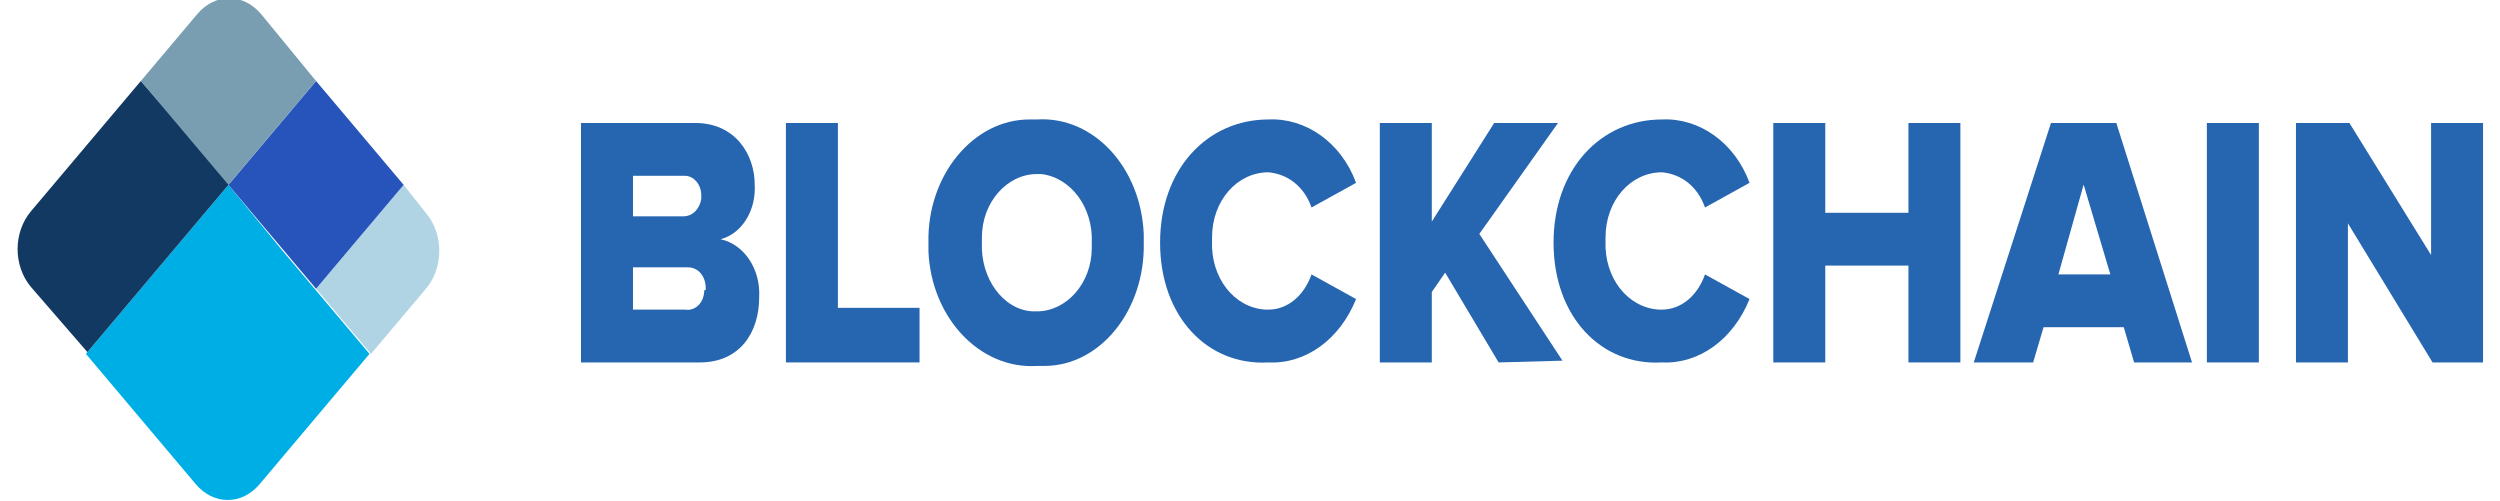
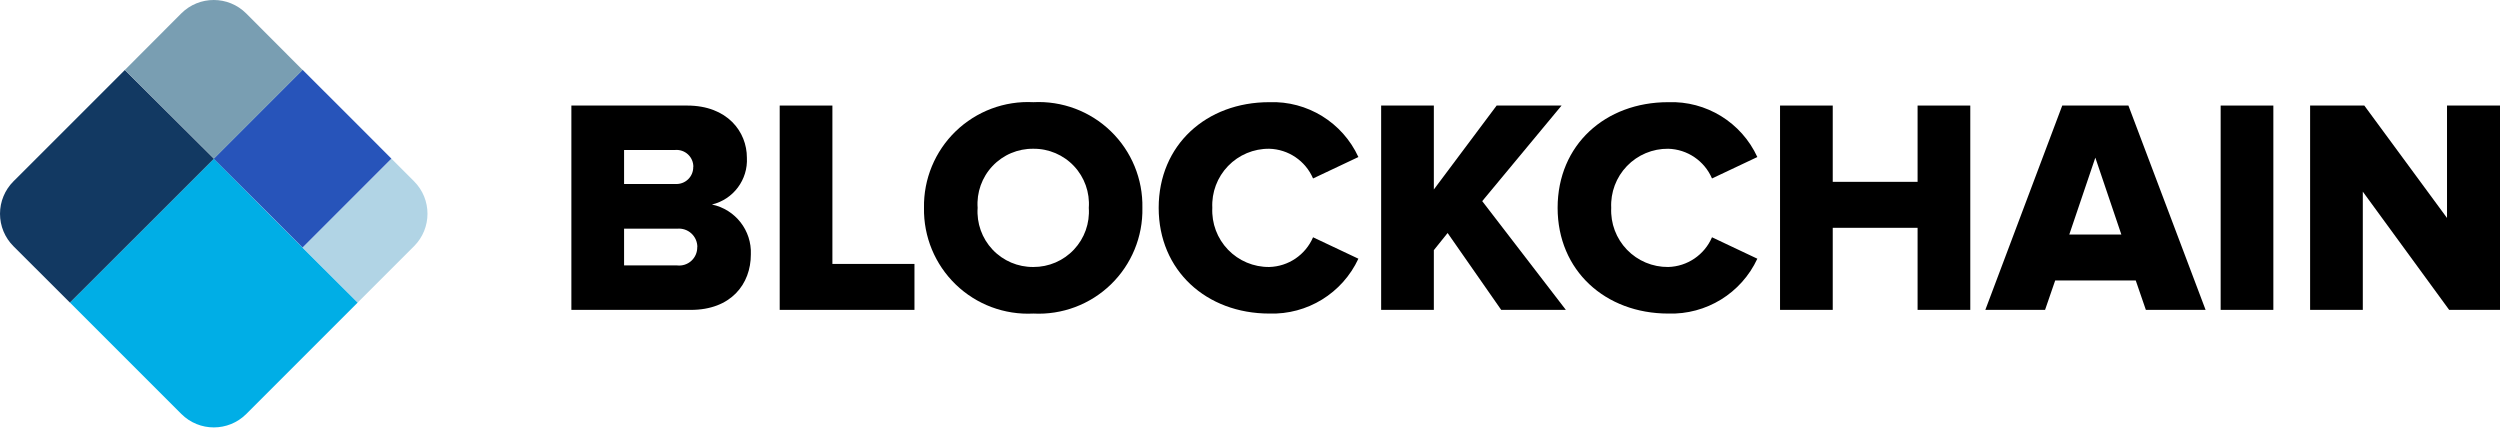
- <svg xmlns="http://www.w3.org/2000/svg" width="300" height="60" viewBox="0 0 300 60" version="1.1">
-   <g id="surface1">
-     <path style=" stroke:none;fill-rule:nonzero;fill:rgb(0%,68.235%,90.196%);fill-opacity:1;" d="M 20.82 30 L 10.309 42.465 L 23.492 58.098 C 25.633 60.633 29.016 60.633 31.156 58.098 L 44.34 42.465 L 33.828 30 L 27.414 22.184 Z M 20.82 30 " />
-     <path style=" stroke:none;fill-rule:nonzero;fill:rgb(7.059%,22.353%,38.431%);fill-opacity:1;" d="M 10.309 17.535 L 3.715 25.352 C 1.578 27.887 1.578 31.902 3.715 34.438 L 10.488 42.254 L 21 29.789 L 27.594 21.973 L 16.902 9.719 Z M 10.309 17.535 " />
-     <path style=" stroke:none;fill-rule:nonzero;fill:rgb(69.412%,83.137%,89.804%);fill-opacity:1;" d="M 37.926 34.648 L 44.52 42.465 L 51.113 34.648 C 53.25 32.113 53.25 28.098 51.113 25.562 L 48.438 22.184 Z M 37.926 34.648 " />
-     <path style=" stroke:none;fill-rule:nonzero;fill:rgb(69.412%,83.137%,89.804%);fill-opacity:1;" d="M 34.008 30 L 27.414 22.184 L 37.926 9.719 L 27.414 22.184 Z M 34.008 30 " />
-     <path style=" stroke:none;fill-rule:nonzero;fill:rgb(15.294%,32.941%,72.941%);fill-opacity:1;" d="M 27.414 22.184 L 34.008 30 L 37.926 34.648 L 48.438 22.184 L 44.52 17.535 L 37.926 9.719 Z M 27.414 22.184 " />
-     <path style=" stroke:none;fill-rule:nonzero;fill:rgb(47.451%,61.961%,69.804%);fill-opacity:1;" d="M 37.926 9.719 L 31.332 1.691 C 29.195 -0.844 25.809 -0.844 23.672 1.691 L 16.902 9.719 L 27.414 22.184 Z M 37.926 9.719 " />
-     <path style=" stroke:none;fill-rule:nonzero;fill:rgb(14.902%,40%,69.02%);fill-opacity:1;" d="M 69.719 43.492 L 69.719 14.758 L 83.441 14.758 C 88.25 14.758 90.566 18.562 90.566 22.152 C 90.746 25.324 88.965 28.07 86.469 28.703 C 89.32 29.336 91.281 32.293 91.102 35.676 C 91.102 39.898 88.785 43.492 83.973 43.492 Z M 84.152 23.422 C 84.152 22.152 83.262 21.098 82.191 21.098 C 82.191 21.098 82.016 21.098 82.016 21.098 L 75.957 21.098 L 75.957 25.957 L 82.016 25.957 C 83.082 25.957 83.973 25.109 84.152 23.844 C 84.152 23.633 84.152 23.422 84.152 23.422 Z M 84.688 34.617 C 84.688 33.141 83.797 32.082 82.551 32.082 C 82.551 32.082 82.371 32.082 82.371 32.082 L 75.957 32.082 L 75.957 37.152 L 82.191 37.152 C 83.441 37.363 84.508 36.309 84.508 34.828 C 84.688 34.828 84.688 34.828 84.688 34.617 Z M 84.688 34.617 " />
-     <path style=" stroke:none;fill-rule:nonzero;fill:rgb(14.902%,40%,69.02%);fill-opacity:1;" d="M 94.309 43.492 L 94.309 14.758 L 100.547 14.758 L 100.547 36.941 L 110.344 36.941 L 110.344 43.492 Z M 94.309 43.492 " />
-     <path style=" stroke:none;fill-rule:nonzero;fill:rgb(14.902%,40%,69.02%);fill-opacity:1;" d="M 111.414 29.125 C 111.234 21.098 116.758 14.336 123.531 14.336 C 123.887 14.336 124.066 14.336 124.422 14.336 C 131.191 13.914 136.895 20.039 137.25 28.07 C 137.25 28.492 137.25 28.703 137.25 29.125 C 137.43 37.152 132.082 43.914 125.312 43.914 C 124.957 43.914 124.777 43.914 124.422 43.914 C 117.648 44.336 111.77 38.211 111.414 30.184 C 111.414 29.758 111.414 29.547 111.414 29.125 Z M 131.012 29.125 C 131.191 24.898 128.52 21.309 124.957 20.887 C 124.777 20.887 124.598 20.887 124.422 20.887 C 120.855 20.887 117.828 24.266 117.828 28.492 C 117.828 28.703 117.828 28.914 117.828 29.125 C 117.648 33.352 120.324 37.152 123.887 37.363 C 124.066 37.363 124.242 37.363 124.422 37.363 C 127.984 37.363 131.012 33.984 131.012 29.758 C 131.012 29.547 131.012 29.336 131.012 29.125 Z M 131.012 29.125 " />
-     <path style=" stroke:none;fill-rule:nonzero;fill:rgb(14.902%,40%,69.02%);fill-opacity:1;" d="M 139.211 29.125 C 139.211 20.254 144.91 14.336 152.215 14.336 C 156.672 14.125 160.945 17.082 162.73 21.941 L 157.383 24.898 C 156.492 22.363 154.531 20.887 152.215 20.676 C 148.477 20.676 145.445 24.055 145.445 28.492 C 145.445 28.703 145.445 28.703 145.445 28.914 C 145.27 33.352 148.117 36.941 151.859 37.152 C 152.039 37.152 152.039 37.152 152.215 37.152 C 154.531 37.152 156.492 35.465 157.383 32.93 L 162.73 35.887 C 160.77 40.746 156.672 43.703 152.215 43.492 C 144.91 43.914 139.211 38 139.211 29.125 Z M 139.211 29.125 " />
-     <path style=" stroke:none;fill-rule:nonzero;fill:rgb(14.902%,40%,69.02%);fill-opacity:1;" d="M 179.836 43.492 L 173.418 32.719 L 171.816 35.039 L 171.816 43.492 L 165.578 43.492 L 165.578 14.758 L 171.816 14.758 L 171.816 26.59 L 179.301 14.758 L 186.961 14.758 L 177.52 28.07 L 187.496 43.281 Z M 179.836 43.492 " />
-     <path style=" stroke:none;fill-rule:nonzero;fill:rgb(14.902%,40%,69.02%);fill-opacity:1;" d="M 186.426 29.125 C 186.426 20.254 192.129 14.336 199.434 14.336 C 203.887 14.125 208.164 17.082 209.945 21.941 L 204.602 24.898 C 203.711 22.363 201.75 20.887 199.434 20.676 C 195.691 20.676 192.664 24.055 192.664 28.492 C 192.664 28.703 192.664 28.703 192.664 28.914 C 192.484 33.352 195.336 36.941 199.078 37.152 C 199.254 37.152 199.254 37.152 199.434 37.152 C 201.75 37.152 203.711 35.465 204.602 32.93 L 209.945 35.887 C 207.984 40.746 203.887 43.703 199.434 43.492 C 192.129 43.914 186.426 38 186.426 29.125 Z M 186.426 29.125 " />
-     <path style=" stroke:none;fill-rule:nonzero;fill:rgb(14.902%,40%,69.02%);fill-opacity:1;" d="M 229.012 43.492 L 229.012 31.871 L 219.031 31.871 L 219.031 43.492 L 212.797 43.492 L 212.797 14.758 L 219.031 14.758 L 219.031 25.535 L 229.012 25.535 L 229.012 14.758 L 235.246 14.758 L 235.246 43.492 Z M 229.012 43.492 " />
-     <path style=" stroke:none;fill-rule:nonzero;fill:rgb(14.902%,40%,69.02%);fill-opacity:1;" d="M 256.094 43.492 L 254.848 39.266 L 245.227 39.266 L 243.977 43.492 L 236.852 43.492 L 246.117 14.758 L 253.957 14.758 L 263.043 43.492 Z M 250.035 22.152 L 247.008 32.93 L 253.242 32.93 Z M 250.035 22.152 " />
-     <path style=" stroke:none;fill-rule:nonzero;fill:rgb(14.902%,40%,69.02%);fill-opacity:1;" d="M 264.824 43.492 L 264.824 14.758 L 271.062 14.758 L 271.062 43.492 Z M 264.824 43.492 " />
-     <path style=" stroke:none;fill-rule:nonzero;fill:rgb(14.902%,40%,69.02%);fill-opacity:1;" d="M 291.906 43.492 L 281.75 26.801 L 281.75 43.492 L 275.516 43.492 L 275.516 14.758 L 281.93 14.758 L 291.73 30.605 L 291.73 14.758 L 297.965 14.758 L 297.965 43.492 Z M 291.906 43.492 " />
+ <svg xmlns="http://www.w3.org/2000/svg" id="Group_87" data-name="Group 87" width="166.029" height="28.388" viewBox="0 0 166.029 28.388">
+   <g id="PIN">
+     <g id="logo">
+       <g id="Layer_2" data-name="Layer 2">
+         <g id="Group_85" data-name="Group 85">
+           <g id="Layer_1-2" data-name="Layer 1-2">
+             <path id="Shape" d="M-462.989,335.447l-5.891,5.884,7.4,7.4a3.052,3.052,0,0,0,4.312,0l7.4-7.4-5.9-5.884-3.648-3.673Z" transform="translate(473.524 -321.238)" fill="#00aee6" />
+             <path id="Shape-2" data-name="Shape" d="M-466.227,332.9l-3.75,3.746a3.045,3.045,0,0,0,0,4.31l3.75,3.743,5.891-5.884,3.673-3.673-5.915-5.891Z" transform="translate(470.871 -324.603)" fill="#123962" />
+             <path id="Shape-3" data-name="Shape" d="M-462.256,337.672l3.662,3.659,3.743-3.743a3.049,3.049,0,0,0,0-4.31l-1.5-1.5Z" transform="translate(482.349 -321.238)" fill="#b1d4e5" />
+             <path id="Shape-4" data-name="Shape" d="M-461.127,338.8h0l-3.658-3.659,5.9-5.9h0l-5.9,5.9Z" transform="translate(478.98 -324.608)" fill="#b1d4e5" />
+             <path id="Shape-5" data-name="Shape" d="M-464.785,335.143l3.658,3.659,2.241,2.241,5.9-5.9-2.237-2.241-3.662-3.658Z" transform="translate(478.98 -324.608)" fill="#2754ba" />
+             <path id="Shape-6" data-name="Shape" d="M-455.516,331.9l-3.743-3.752a3.051,3.051,0,0,0-4.312,0l-3.743,3.752,5.915,5.891Z" transform="translate(475.609 -327.256)" fill="#799eb2" />
+           </g>
+         </g>
+       </g>
+     </g>
+   </g>
+   <g id="Group_86" data-name="Group 86" transform="translate(37.944 6.786)">
+     <path id="Path_108" data-name="Path 108" d="M-454.6,343.831V330.262h7.689c2.684,0,3.967,1.751,3.967,3.459a3.032,3.032,0,0,1-2.321,3.114,3.246,3.246,0,0,1,2.584,3.314c0,1.975-1.322,3.683-3.986,3.683Zm8.1-9.5a1.113,1.113,0,0,0-1.2-1.119h-3.4v2.258h3.4A1.115,1.115,0,0,0-446.507,334.332Zm.266,5.329a1.222,1.222,0,0,0-1.343-1.22H-451.1v2.439h3.519A1.2,1.2,0,0,0-446.241,339.661Z" transform="translate(454.602 -330.038)" />
+     <path id="Path_109" data-name="Path 109" d="M-448.669,343.831V330.262h3.5V340.78h5.45v3.051Z" transform="translate(462.506 -330.038)" />
+     <path id="Path_110" data-name="Path 110" d="M-444.56,337.184a6.907,6.907,0,0,1,7.262-7.018,6.889,6.889,0,0,1,7.242,7.018,6.89,6.89,0,0,1-7.242,7.02A6.907,6.907,0,0,1-444.56,337.184Zm10.945,0a3.658,3.658,0,0,0-3.683-3.925,3.661,3.661,0,0,0-3.7,3.925,3.673,3.673,0,0,0,3.7,3.927A3.67,3.67,0,0,0-433.615,337.184Z" transform="translate(467.98 -330.166)" />
+     <path id="Path_111" data-name="Path 111" d="M-437.877,337.184c0-4.189,3.174-7.018,7.344-7.018a6.262,6.262,0,0,1,5.919,3.643l-3.011,1.423a3.259,3.259,0,0,0-2.908-1.973,3.748,3.748,0,0,0-3.783,3.925,3.748,3.748,0,0,0,3.783,3.927,3.259,3.259,0,0,0,2.908-1.973l3.011,1.423a6.3,6.3,0,0,1-5.919,3.643C-434.7,344.2-437.877,341.356-437.877,337.184Z" transform="translate(476.883 -330.166)" />
+     <path id="Path_112" data-name="Path 112" d="M-423.569,343.831l-3.559-5.105-.914,1.138v3.967h-3.5V330.262h3.5v5.574l4.17-5.574h4.312l-5.269,6.348,5.553,7.22Z" transform="translate(485.322 -330.038)" />
+     <path id="Path_113" data-name="Path 113" d="M-426.517,337.184c0-4.189,3.172-7.018,7.342-7.018a6.263,6.263,0,0,1,5.922,3.643l-3.011,1.423a3.26,3.26,0,0,0-2.911-1.973,3.749,3.749,0,0,0-3.783,3.925,3.75,3.75,0,0,0,3.783,3.927,3.26,3.26,0,0,0,2.911-1.973l3.011,1.423a6.3,6.3,0,0,1-5.922,3.643C-423.345,344.2-426.517,341.356-426.517,337.184Z" transform="translate(492.017 -330.166)" />
+     <path id="Path_114" data-name="Path 114" d="M-411.05,343.831v-5.45h-5.635v5.45h-3.5V330.262h3.5v5.066h5.635v-5.066h3.5v13.569Z" transform="translate(500.456 -330.038)" />
+     <path id="Path_115" data-name="Path 115" d="M-403.677,343.831l-.672-1.952h-5.35l-.672,1.952h-3.967l5.108-13.569h4.394l5.126,13.569Zm-3.356-10.11-1.73,5.108h3.459Z" transform="translate(508.243 -330.038)" />
+     <path id="Path_116" data-name="Path 116" d="M-407.637,343.831V330.262h3.5v13.569Z" transform="translate(517.17 -330.038)" />
+     <path id="Path_117" data-name="Path 117" d="M-395.854,343.831l-5.735-7.852v7.852h-3.5V330.262h3.6l5.492,7.465v-7.465h3.519v13.569Z" transform="translate(520.563 -330.038)" />
  </g>
</svg>
